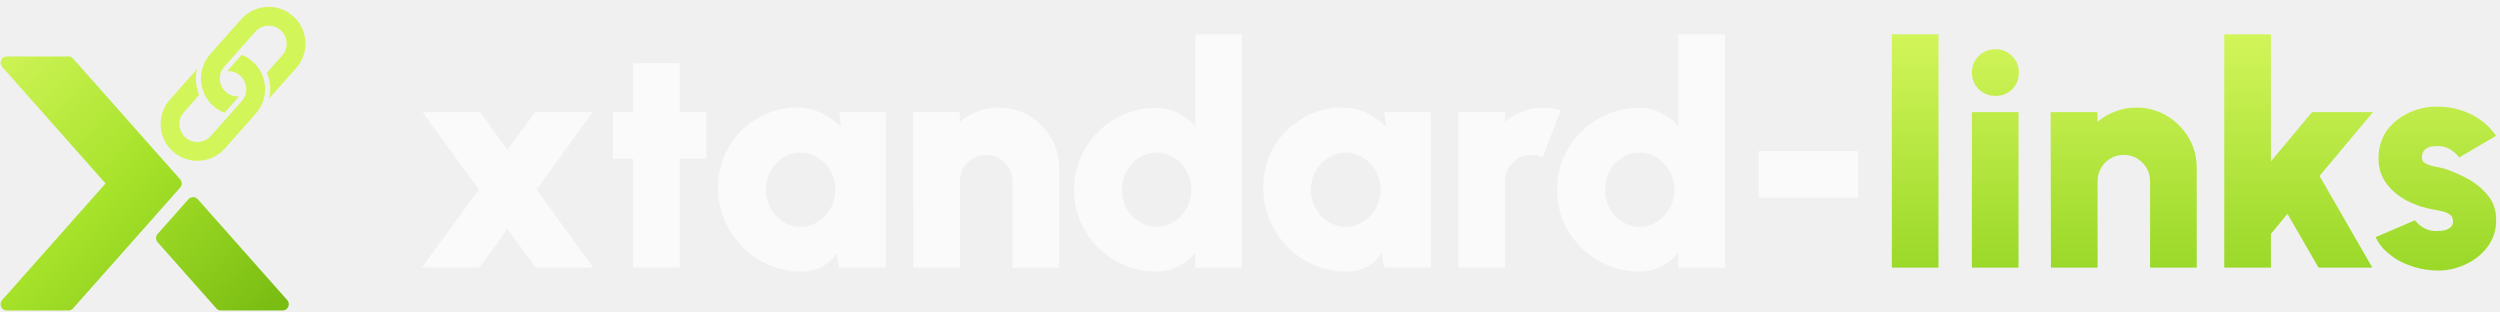
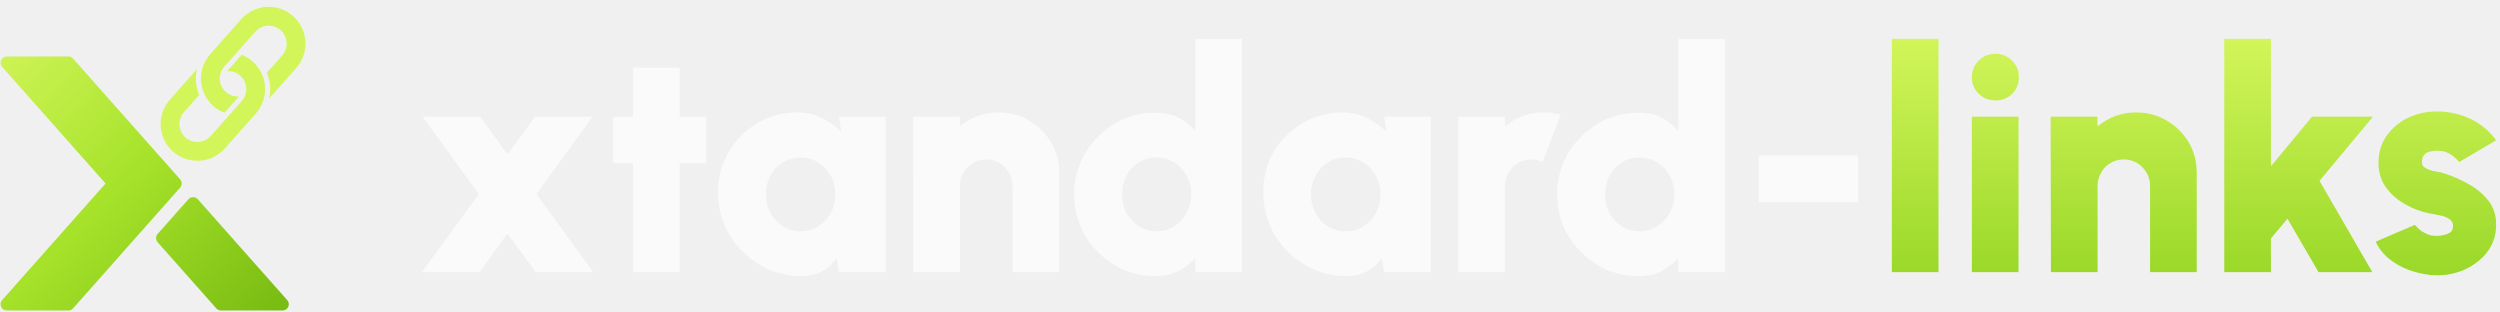
<svg xmlns="http://www.w3.org/2000/svg" viewBox="0 0 771.6 96.0" width="771.6" height="96.0" role="img" aria-label="xtandard-links">
  <defs>
    <linearGradient id="lime" x1="292" y1="230" x2="776" y2="724" gradientUnits="userSpaceOnUse">
      <stop offset="0" stop-color="#D2F55A" />
      <stop offset=".5" stop-color="#A6E22A" />
      <stop offset="1" stop-color="#79BC12" />
    </linearGradient>
-     <linearGradient id="word" x1="0" y1="10.6" x2="0" y2="101.8" gradientUnits="userSpaceOnUse">
+     <linearGradient id="word" x1="0" y1="12.0" x2="0" y2="103.2" gradientUnits="userSpaceOnUse">
      <stop offset="0" stop-color="#D2F55A" />
      <stop offset="1" stop-color="#8CD11C" />
    </linearGradient>
  </defs>
  <g transform="translate(0.0 0.0) scale(0.1758) translate(-280.0 -189.9)">
    <path d="M292.0 300.0L400.0 300.0L588.0 512.0L400.0 724.0L292.0 724.0L480.0 512.0Z" fill="url(#lime)" stroke="url(#lime)" stroke-width="22" stroke-linejoin="round" />
    <path d="M565.0 607.9L619.0 547.0L776.0 724.0L668.0 724.0Z" fill="url(#lime)" stroke="url(#lime)" stroke-width="22" stroke-linejoin="round" />
    <g transform="translate(592.0 446.6) rotate(-48.43)">
      <mask id="hdark-ma" maskUnits="userSpaceOnUse" x="-50" y="-400" width="800" height="800">
        <rect x="-50" y="-400" width="800" height="800" fill="#fff" />
        <g clip-path="url(#hdark-neg)">
          <rect x="110.8" y="-48.0" width="178" height="96" rx="48.0" fill="none" stroke="#000" stroke-width="51" />
        </g>
      </mask>
      <mask id="hdark-mb" maskUnits="userSpaceOnUse" x="-50" y="-400" width="800" height="800">
        <rect x="-50" y="-400" width="800" height="800" fill="#fff" />
        <g clip-path="url(#hdark-pos)">
          <rect x="4.0" y="-48.0" width="178" height="96" rx="48.0" fill="none" stroke="#000" stroke-width="51" />
        </g>
      </mask>
      <clipPath id="hdark-pos">
        <rect x="-50" y="0" width="800" height="400" />
      </clipPath>
      <clipPath id="hdark-neg">
        <rect x="-50" y="-400" width="800" height="400" />
      </clipPath>
      <g mask="url(#hdark-ma)">
        <rect x="4.0" y="-48.0" width="178" height="96" rx="48.0" fill="none" stroke="url(#lime)" stroke-width="33" />
      </g>
      <g mask="url(#hdark-mb)">
        <rect x="110.8" y="-48.0" width="178" height="96" rx="48.0" fill="none" stroke="url(#lime)" stroke-width="33" />
      </g>
    </g>
  </g>
-   <path d="M130.2 82.6 147.8 58.5 130.4 34.6H148.2L156.6 46.2L165.2 34.6H182.9L165.6 58.5L183.1 82.6H165.4L156.6 70.7L148 82.6ZM218 49H209.8V82.6H195.4V49H189.2V34.6H195.4V19.5H209.8V34.6H218ZM259 34.6H273.4V82.6H258.9L258.2 78.2Q256.5 80.7 253.8 82.3Q251 83.8 247.4 83.8Q242.1 83.8 237.4 81.8Q232.7 79.8 229.2 76.2Q225.6 72.6 223.6 67.9Q221.6 63.3 221.6 57.9Q221.6 52.8 223.5 48.3Q225.4 43.8 228.7 40.4Q232.1 37.1 236.6 35.1Q241 33.2 246.1 33.2Q250.2 33.2 253.6 34.9Q257 36.6 259.6 39.2ZM247.1 70Q250 70 252.5 68.4Q254.9 66.9 256.4 64.3Q257.8 61.7 257.8 58.6Q257.8 55.4 256.4 52.8Q254.9 50.2 252.5 48.7Q250 47.1 247.1 47.1Q244.1 47.1 241.7 48.7Q239.2 50.2 237.8 52.8Q236.4 55.4 236.4 58.6Q236.4 61.7 237.8 64.3Q239.3 66.9 241.7 68.4Q244.1 70 247.1 70ZM326.9 51.9V82.6H312.5V55.9Q312.5 53.7 311.4 51.8Q310.3 50 308.5 48.9Q306.6 47.8 304.4 47.8Q302.1 47.8 300.3 48.9Q298.4 50 297.3 51.8Q296.3 53.7 296.3 55.9V82.6H281.9L281.8 34.6H296.2L296.3 37.6Q298.7 35.5 301.7 34.4Q304.8 33.2 308.2 33.2Q313.4 33.2 317.6 35.7Q321.8 38.3 324.4 42.5Q326.9 46.7 326.9 51.9ZM368.9 10.6H383.3V82.6H368.9V78.1Q366.7 80.6 363.7 82.2Q360.6 83.8 356.7 83.8Q351.5 83.8 346.9 81.8Q342.4 79.9 338.9 76.4Q335.4 72.9 333.5 68.4Q331.5 63.8 331.5 58.6Q331.5 53.3 333.5 48.8Q335.4 44.2 338.9 40.7Q342.4 37.2 346.9 35.3Q351.5 33.3 356.7 33.3Q360.6 33.3 363.7 34.9Q366.7 36.4 368.9 39ZM356.9 70Q359.9 70 362.4 68.4Q364.8 66.9 366.2 64.3Q367.7 61.7 367.7 58.6Q367.7 55.4 366.2 52.8Q364.8 50.2 362.4 48.7Q359.9 47.1 356.9 47.1Q354 47.1 351.5 48.7Q349.1 50.2 347.7 52.8Q346.3 55.4 346.3 58.6Q346.3 61.7 347.7 64.3Q349.2 66.9 351.6 68.4Q354 70 356.9 70ZM427.2 34.6H441.6V82.6H427.2L426.5 78.2Q424.7 80.7 422 82.3Q419.3 83.8 415.7 83.8Q410.3 83.8 405.6 81.8Q400.9 79.8 397.4 76.2Q393.8 72.6 391.9 67.9Q389.9 63.3 389.9 57.9Q389.9 52.8 391.7 48.3Q393.6 43.8 397 40.4Q400.4 37.1 404.8 35.1Q409.3 33.2 414.3 33.2Q418.5 33.2 421.9 34.9Q425.2 36.6 427.9 39.2ZM415.3 70Q418.3 70 420.7 68.4Q423.2 66.9 424.6 64.3Q426.1 61.7 426.1 58.6Q426.1 55.4 424.6 52.8Q423.2 50.2 420.7 48.7Q418.3 47.1 415.3 47.1Q412.3 47.1 409.9 48.7Q407.5 50.2 406.1 52.8Q404.6 55.4 404.6 58.6Q404.6 61.7 406.1 64.3Q407.5 66.9 409.9 68.4Q412.4 70 415.3 70ZM450.1 82.6 450.1 34.6H464.5L464.5 37.6Q466.9 35.5 470 34.4Q473 33.2 476.5 33.2Q479 33.2 481.7 34L476.1 48.6Q474.4 47.8 472.6 47.8Q470.4 47.8 468.5 48.9Q466.7 50 465.6 51.8Q464.5 53.7 464.5 55.9V82.6ZM518 10.6H532.4V82.6H518V78.1Q515.8 80.6 512.8 82.2Q509.7 83.8 505.8 83.8Q500.6 83.8 496 81.8Q491.5 79.9 488 76.4Q484.5 72.9 482.5 68.4Q480.6 63.8 480.6 58.6Q480.6 53.3 482.5 48.8Q484.5 44.2 488 40.7Q491.5 37.2 496 35.3Q500.6 33.3 505.8 33.3Q509.7 33.3 512.8 34.9Q515.8 36.4 518 39ZM506 70Q509 70 511.4 68.4Q513.9 66.9 515.3 64.3Q516.8 61.7 516.8 58.6Q516.8 55.4 515.3 52.8Q513.9 50.2 511.4 48.7Q509 47.1 506 47.1Q503 47.1 500.6 48.7Q498.2 50.2 496.8 52.8Q495.4 55.4 495.4 58.6Q495.4 61.7 496.8 64.3Q498.2 66.9 500.7 68.4Q503.1 70 506 70ZM542.8 46.6H573.5V61H542.8Z" fill="#FAFAFA" />
-   <path d="M583.9 82.6V10.6H598.3V82.6ZM608.6 34.6H623V82.6H608.6ZM615.9 29.6Q612.8 29.6 610.7 27.5Q608.6 25.4 608.6 22.4Q608.6 19.3 610.7 17.3Q612.8 15.2 615.9 15.2Q618.9 15.2 621 17.3Q623.1 19.3 623.1 22.4Q623.1 25.4 621.1 27.5Q619 29.6 615.9 29.6ZM678 51.9V82.6H663.6V55.9Q663.6 53.7 662.5 51.8Q661.4 50 659.6 48.9Q657.7 47.8 655.5 47.8Q653.2 47.8 651.4 48.9Q649.5 50 648.5 51.8Q647.4 53.7 647.4 55.9V82.6H633L632.9 34.6H647.3L647.4 37.6Q649.8 35.5 652.9 34.4Q655.9 33.2 659.3 33.2Q664.5 33.2 668.7 35.7Q673 38.3 675.5 42.5Q678 46.7 678 51.9ZM732.2 82.6H715.6L706 66L700.9 72.2V82.6H686.5V10.6H700.9V49.8L713.6 34.6H732.4L715.9 54.3ZM750.4 83.4Q746.7 83.1 743.4 81.8Q740 80.6 737.4 78.4Q734.7 76.3 733.2 73.2L745.3 68Q745.8 68.5 746.6 69.3Q747.5 70.1 748.8 70.7Q750.1 71.3 752 71.3Q753.3 71.3 754.4 71.1Q755.6 70.8 756.4 70.1Q757.1 69.5 757.1 68.3Q757.1 66.9 756.1 66.2Q755.1 65.5 753.7 65.2Q752.4 64.9 751.2 64.7Q746.9 64 743 62Q739.1 60 736.6 56.7Q734.1 53.4 734.1 49Q734.1 44 736.6 40.4Q739.2 36.8 743.3 34.9Q747.4 32.9 752.1 32.9Q757.7 32.9 762.5 35.2Q767.3 37.5 770.4 41.9L759 48.6Q758.5 47.9 757.6 47.1Q756.8 46.4 755.7 45.8Q754.6 45.3 753.4 45.1Q751.7 45 750.4 45.2Q749 45.5 748.3 46.3Q747.5 47.1 747.5 48.6Q747.5 50 748.9 50.6Q750.2 51.2 751.9 51.5Q753.6 51.8 754.6 52.1Q758.7 53.5 762.4 55.6Q766 57.8 768.3 60.9Q770.5 63.9 770.4 68.1Q770.4 72.9 767.5 76.5Q764.6 80.2 760 82Q755.5 83.9 750.4 83.4Z" fill="url(#word)" />
+   <path d="M130.2 84 147.8 59.9 130.4 36H148.2L156.6 47.6L165.2 36H182.9L165.6 59.9L183.1 84H165.4L156.6 72.1L148 84ZM218 50.4H209.8V84H195.4V50.4H189.2V36H195.4V20.9H209.8V36H218ZM259 36H273.4V84H258.9L258.2 79.7Q256.5 82.2 253.8 83.7Q251 85.2 247.4 85.2Q242.1 85.2 237.4 83.2Q232.7 81.2 229.2 77.6Q225.6 74.1 223.6 69.4Q221.6 64.7 221.6 59.3Q221.6 54.2 223.5 49.7Q225.4 45.3 228.7 41.9Q232.1 38.5 236.6 36.6Q241 34.7 246.1 34.7Q250.2 34.7 253.6 36.4Q257 38.1 259.6 40.6ZM247.1 71.4Q250 71.4 252.5 69.9Q254.9 68.4 256.4 65.8Q257.8 63.2 257.8 60Q257.8 56.8 256.4 54.2Q254.9 51.6 252.5 50.1Q250 48.6 247.1 48.6Q244.1 48.6 241.7 50.1Q239.2 51.6 237.8 54.2Q236.4 56.8 236.4 60Q236.4 63.2 237.8 65.8Q239.3 68.4 241.7 69.9Q244.1 71.4 247.1 71.4ZM326.9 53.3V84H312.5V57.4Q312.5 55.1 311.4 53.3Q310.3 51.4 308.5 50.3Q306.6 49.2 304.4 49.2Q302.1 49.2 300.3 50.3Q298.4 51.4 297.3 53.3Q296.3 55.1 296.3 57.4V84H281.9L281.8 36H296.2L296.3 39Q298.7 37 301.7 35.8Q304.8 34.7 308.2 34.7Q313.4 34.7 317.6 37.2Q321.8 39.7 324.4 43.9Q326.9 48.1 326.9 53.3ZM368.9 12H383.3V84H368.9V79.6Q366.7 82.1 363.7 83.7Q360.6 85.2 356.7 85.2Q351.5 85.2 346.9 83.3Q342.4 81.3 338.9 77.8Q335.4 74.4 333.5 69.8Q331.5 65.2 331.5 60Q331.5 54.8 333.5 50.2Q335.4 45.6 338.9 42.2Q342.4 38.7 346.9 36.7Q351.5 34.8 356.7 34.8Q360.6 34.8 363.7 36.3Q366.7 37.9 368.9 40.4ZM356.9 71.4Q359.9 71.4 362.4 69.9Q364.8 68.4 366.2 65.8Q367.7 63.2 367.7 60Q367.7 56.8 366.2 54.2Q364.8 51.6 362.4 50.1Q359.9 48.6 356.9 48.6Q354 48.6 351.5 50.1Q349.1 51.6 347.7 54.2Q346.3 56.8 346.3 60Q346.3 63.2 347.7 65.8Q349.2 68.4 351.6 69.9Q354 71.4 356.9 71.4ZM427.2 36H441.6V84H427.2L426.5 79.7Q424.7 82.2 422 83.7Q419.3 85.2 415.7 85.2Q410.3 85.2 405.6 83.2Q400.9 81.2 397.4 77.6Q393.8 74.1 391.9 69.4Q389.9 64.7 389.9 59.3Q389.9 54.2 391.7 49.7Q393.6 45.3 397 41.9Q400.4 38.5 404.8 36.6Q409.3 34.7 414.3 34.7Q418.5 34.7 421.9 36.4Q425.2 38.1 427.9 40.6ZM415.3 71.4Q418.3 71.4 420.7 69.9Q423.2 68.4 424.6 65.8Q426.1 63.2 426.1 60Q426.1 56.8 424.6 54.2Q423.2 51.6 420.7 50.1Q418.3 48.6 415.3 48.6Q412.3 48.6 409.9 50.1Q407.5 51.6 406.1 54.2Q404.6 56.8 404.6 60Q404.6 63.2 406.1 65.8Q407.5 68.4 409.9 69.9Q412.4 71.4 415.3 71.4ZM450.1 84 450.1 36H464.5L464.5 39Q466.9 37 470 35.8Q473 34.7 476.5 34.7Q479 34.7 481.7 35.4L476.1 50Q474.4 49.2 472.6 49.2Q470.4 49.2 468.5 50.3Q466.7 51.4 465.6 53.3Q464.5 55.1 464.5 57.4V84ZM518 12H532.4V84H518V79.6Q515.8 82.1 512.8 83.7Q509.7 85.2 505.8 85.2Q500.6 85.2 496 83.3Q491.5 81.3 488 77.8Q484.5 74.4 482.5 69.8Q480.6 65.2 480.6 60Q480.6 54.8 482.5 50.2Q484.5 45.6 488 42.2Q491.5 38.7 496 36.7Q500.6 34.8 505.8 34.8Q509.7 34.8 512.8 36.3Q515.8 37.9 518 40.4ZM506 71.4Q509 71.4 511.4 69.9Q513.9 68.4 515.3 65.8Q516.8 63.2 516.8 60Q516.8 56.8 515.3 54.2Q513.9 51.6 511.4 50.1Q509 48.6 506 48.6Q503 48.6 500.6 50.1Q498.2 51.6 496.8 54.2Q495.4 56.8 495.4 60Q495.4 63.2 496.8 65.8Q498.2 68.4 500.7 69.9Q503.1 71.4 506 71.4ZM542.8 48H573.5V62.4H542.8Z" fill="#FAFAFA" />
+   <path d="M583.9 84V12H598.3V84ZM608.6 36H623V84H608.6ZM615.9 31Q612.8 31 610.7 28.9Q608.6 26.9 608.6 23.8Q608.6 20.8 610.7 18.7Q612.8 16.6 615.9 16.6Q618.9 16.6 621 18.7Q623.1 20.8 623.1 23.8Q623.1 26.9 621.1 28.9Q619 31 615.9 31ZM678 53.3V84H663.6V57.4Q663.6 55.1 662.5 53.3Q661.4 51.4 659.6 50.3Q657.7 49.2 655.5 49.2Q653.2 49.2 651.4 50.3Q649.5 51.4 648.5 53.3Q647.4 55.1 647.4 57.4V84H633L632.9 36H647.3L647.4 39Q649.8 37 652.9 35.8Q655.9 34.7 659.3 34.7Q664.5 34.7 668.7 37.2Q673 39.7 675.5 43.9Q678 48.1 678 53.3ZM732.2 84H715.6L706 67.5L700.9 73.6V84H686.5V12H700.9V51.3L713.6 36H732.4L715.9 55.8ZM750.4 84.9Q746.7 84.5 743.4 83.3Q740 82 737.4 79.9Q734.7 77.7 733.2 74.6L745.3 69.4Q745.8 69.9 746.6 70.7Q747.5 71.5 748.8 72.1Q750.1 72.8 752 72.8Q753.3 72.8 754.4 72.5Q755.6 72.2 756.4 71.6Q757.1 70.9 757.1 69.7Q757.1 68.4 756.1 67.7Q755.1 67 753.7 66.6Q752.4 66.3 751.2 66.1Q746.9 65.5 743 63.4Q739.1 61.4 736.6 58.1Q734.1 54.8 734.1 50.4Q734.1 45.5 736.6 41.9Q739.2 38.3 743.3 36.3Q747.4 34.4 752.1 34.4Q757.7 34.4 762.5 36.7Q767.3 39 770.4 43.3L759 50Q758.5 49.3 757.6 48.6Q756.8 47.8 755.7 47.3Q754.6 46.7 753.4 46.6Q751.7 46.4 750.4 46.7Q749 46.9 748.3 47.7Q747.5 48.5 747.5 50Q747.5 51.4 748.9 52Q750.2 52.7 751.9 52.9Q753.6 53.2 754.6 53.6Q758.7 54.9 762.4 57.1Q766 59.2 768.3 62.3Q770.5 65.4 770.4 69.5Q770.4 74.3 767.5 78Q764.6 81.6 760 83.5Q755.5 85.3 750.4 84.9Z" fill="url(#word)" />
</svg>
